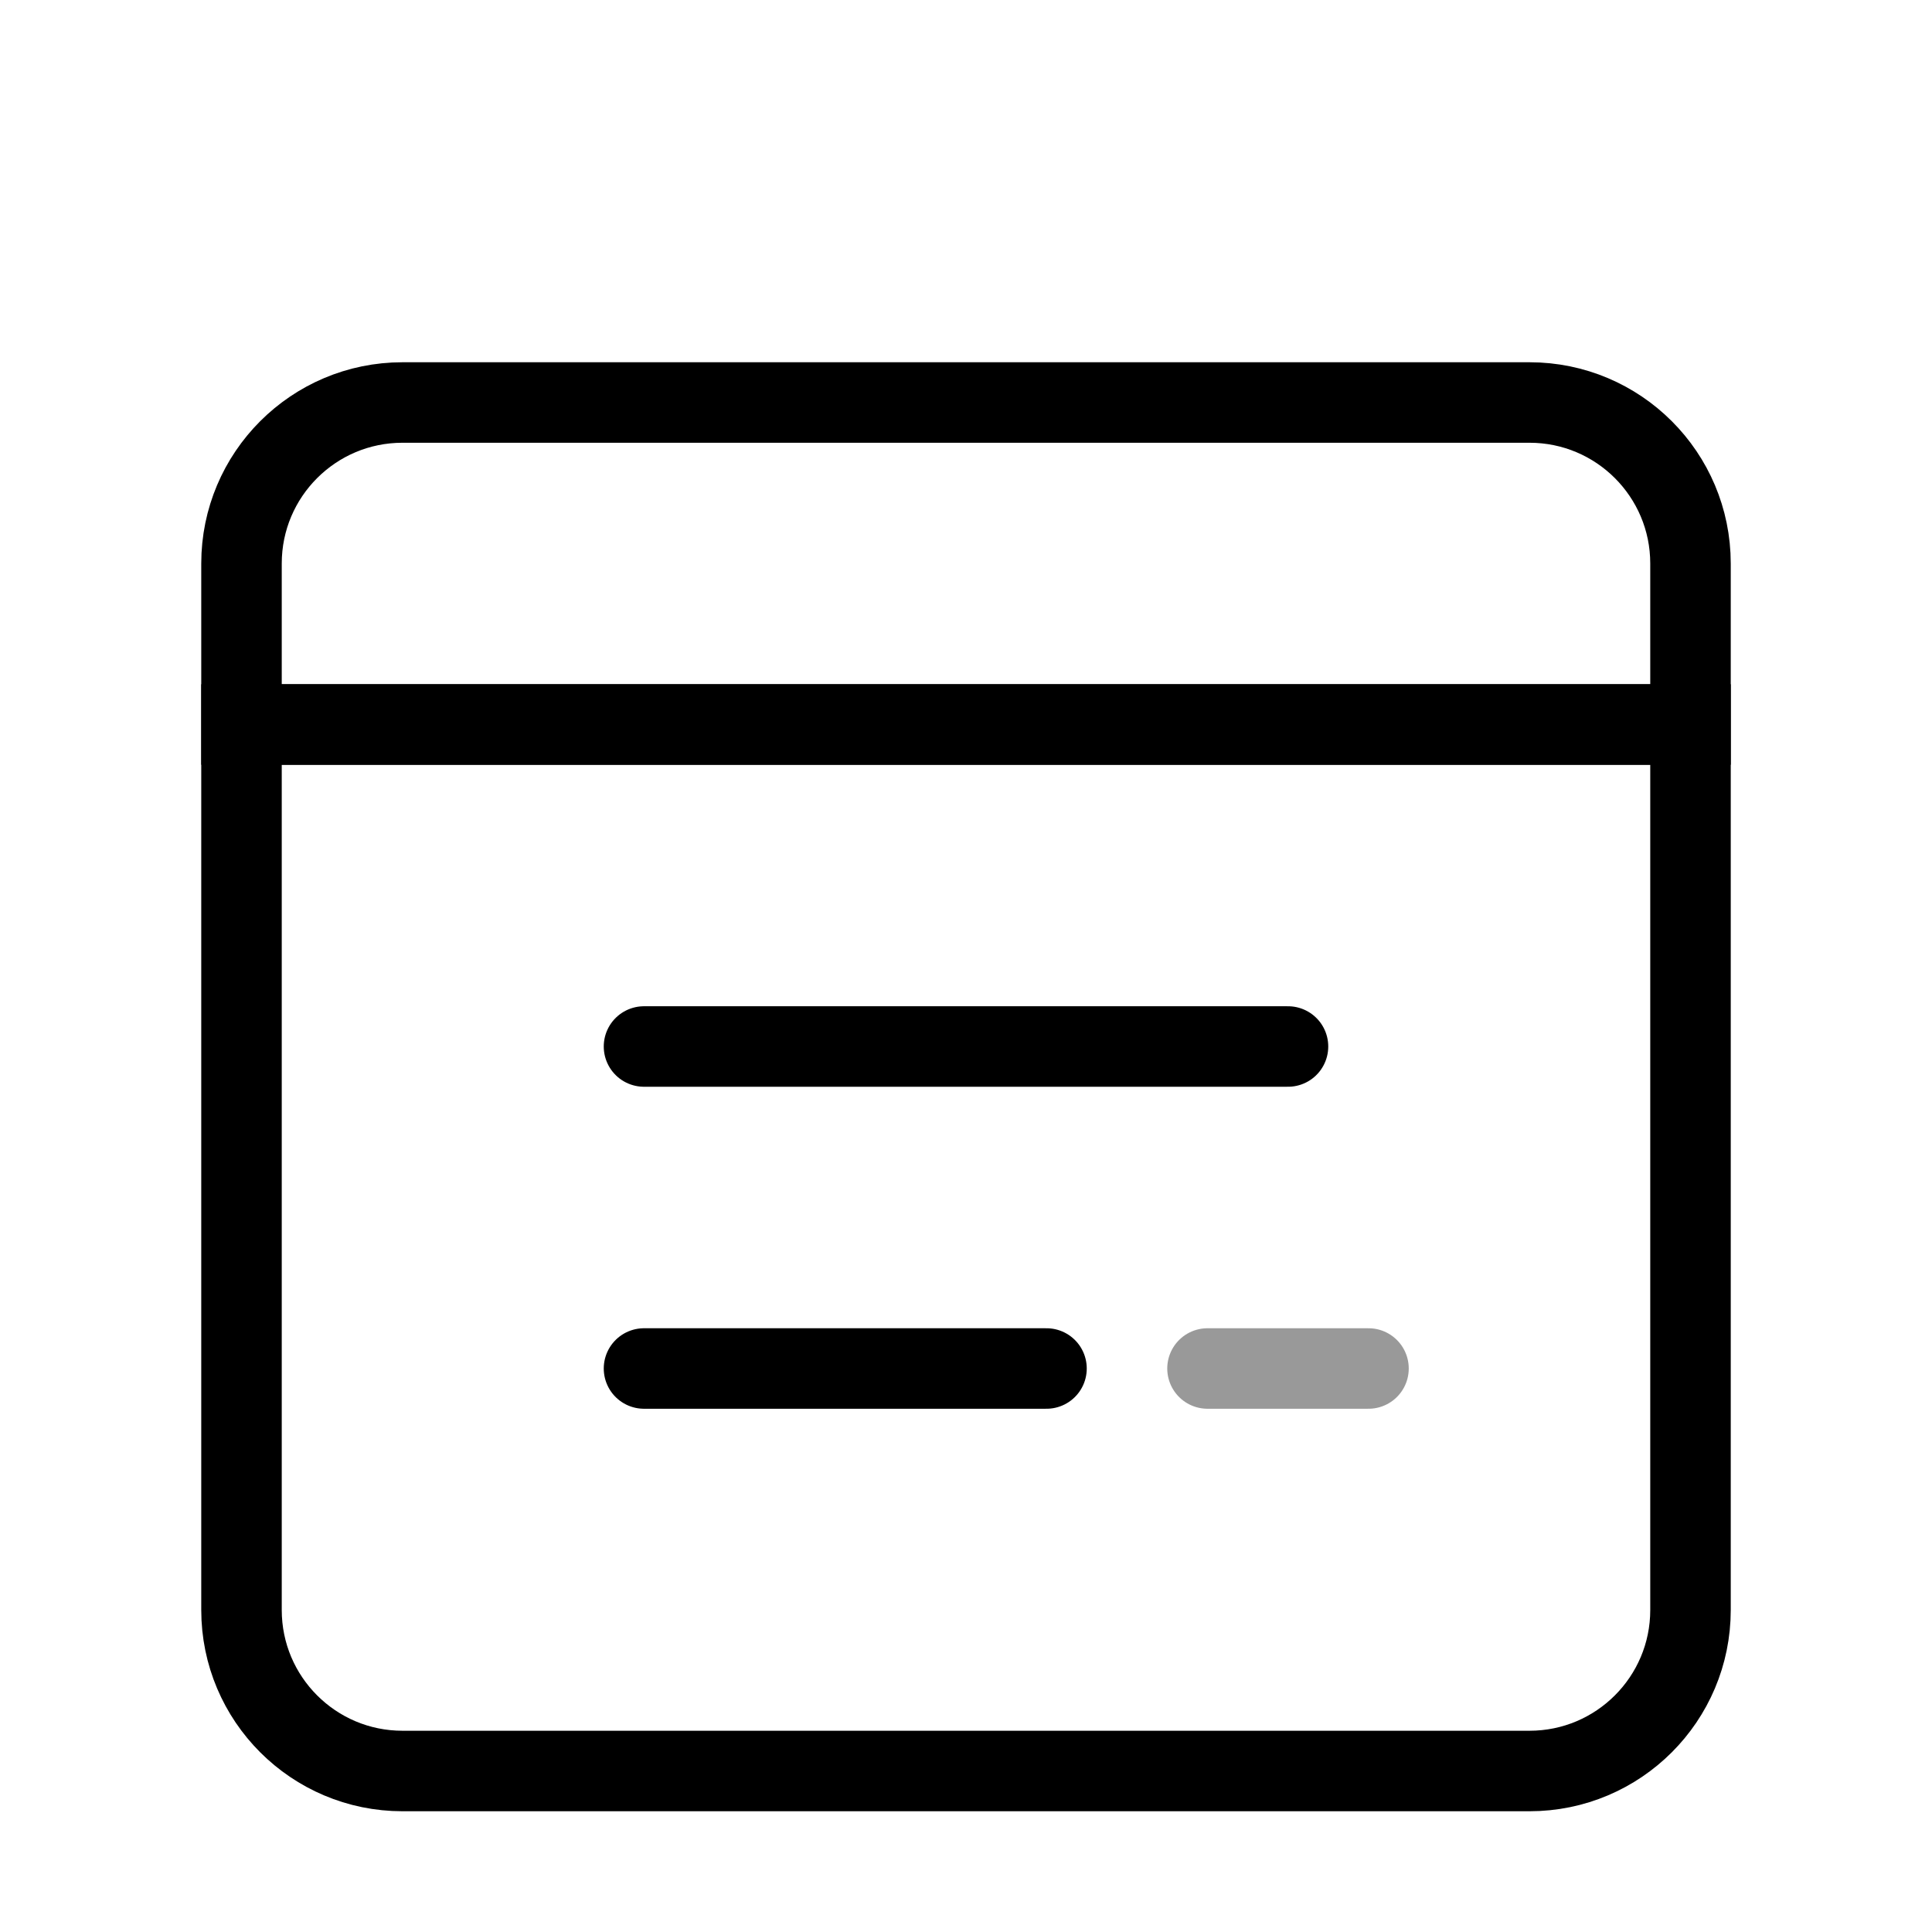
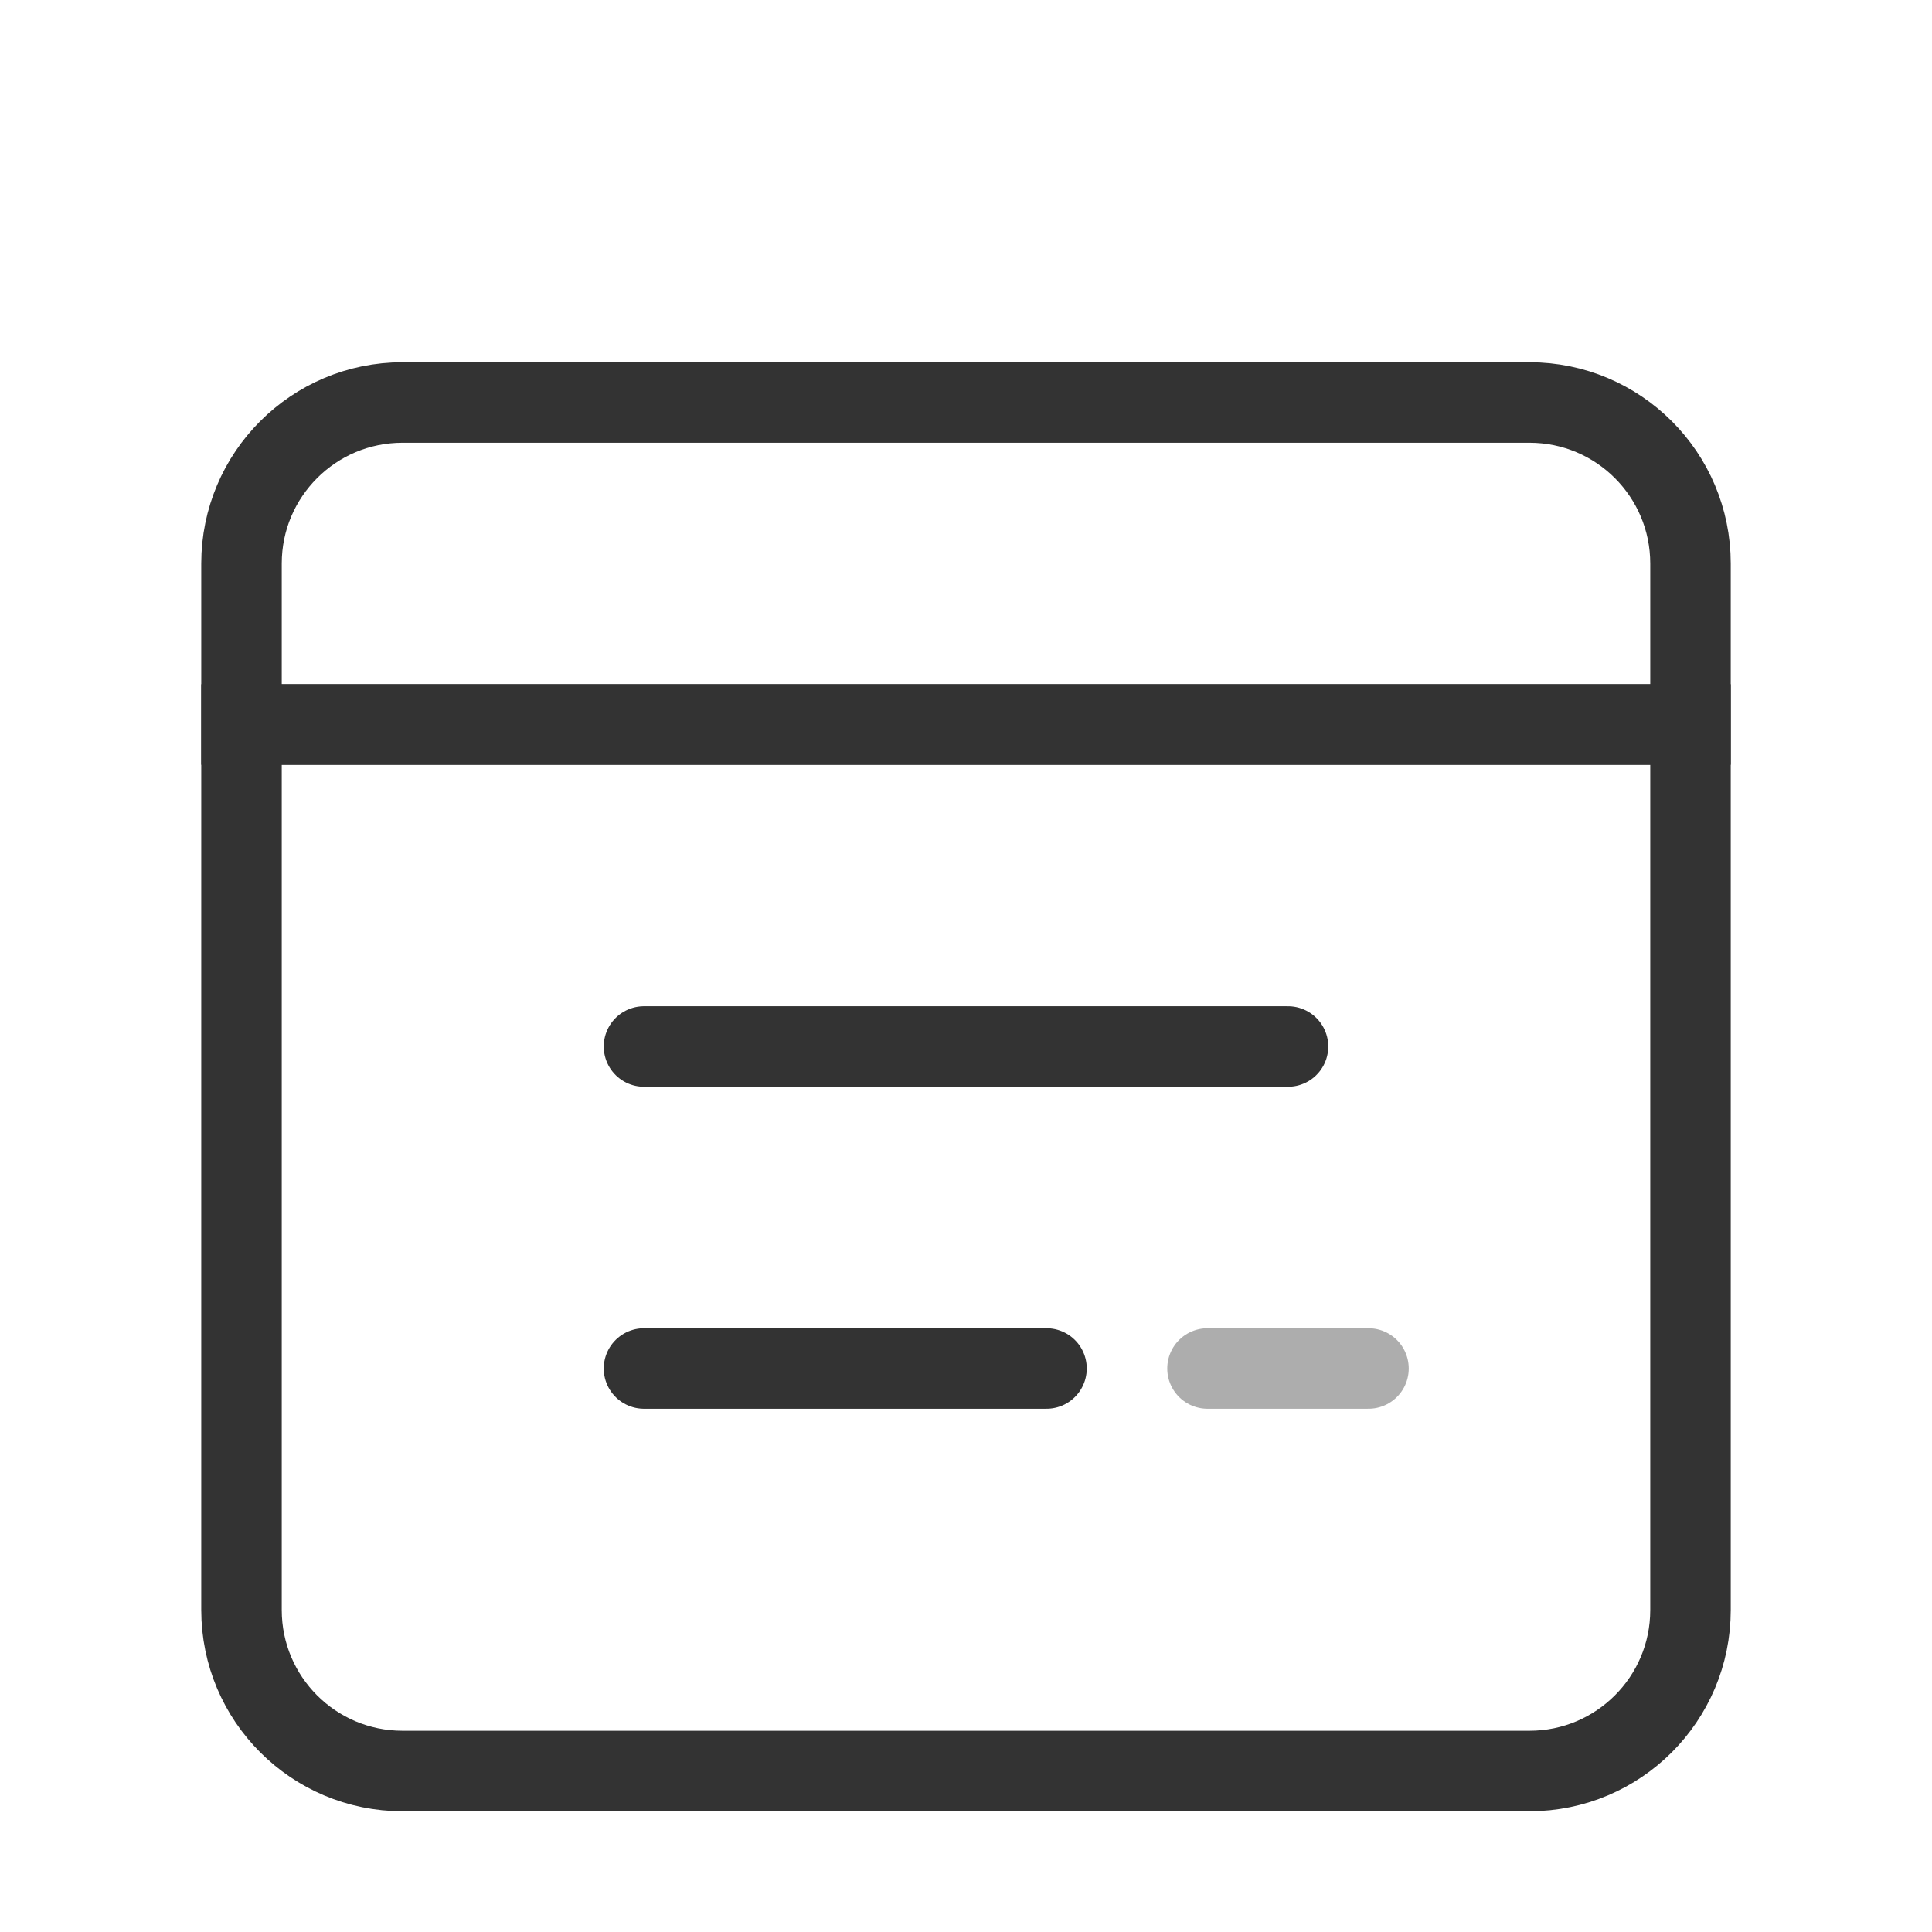
<svg xmlns="http://www.w3.org/2000/svg" viewBox="0 0 48 48" fill="none">
-   <path d="M6 18h36v22a4 4 0 01-4 4H10a4 4 0 01-4-4V18z" stroke="currentColor" stroke-width="2" fill="none" />
-   <path d="M6 14a4 4 0 014-4h28a4 4 0 014 4v4H6v-4z" stroke="currentColor" stroke-width="2" fill="none" />
-   <path d="M16 26h16M16 34h10" stroke="currentColor" stroke-width="2" stroke-linecap="round" />
-   <path d="M30 34h4" stroke="currentColor" stroke-width="2" stroke-linecap="round" opacity="0.4" />
+   <path d="M6 18h36v22a4 4 0 01-4 4H10a4 4 0 01-4-4V18z" stroke="#333333" stroke-width="2" fill="none" />
+   <path d="M6 14a4 4 0 014-4h28a4 4 0 014 4v4H6v-4z" stroke="#333333" stroke-width="2" fill="none" />
+   <path d="M16 26h16M16 34h10" stroke="#333333" stroke-width="2" stroke-linecap="round" />
+   <path d="M30 34h4" stroke="#333333" stroke-width="2" stroke-linecap="round" opacity="0.4" />
</svg>
